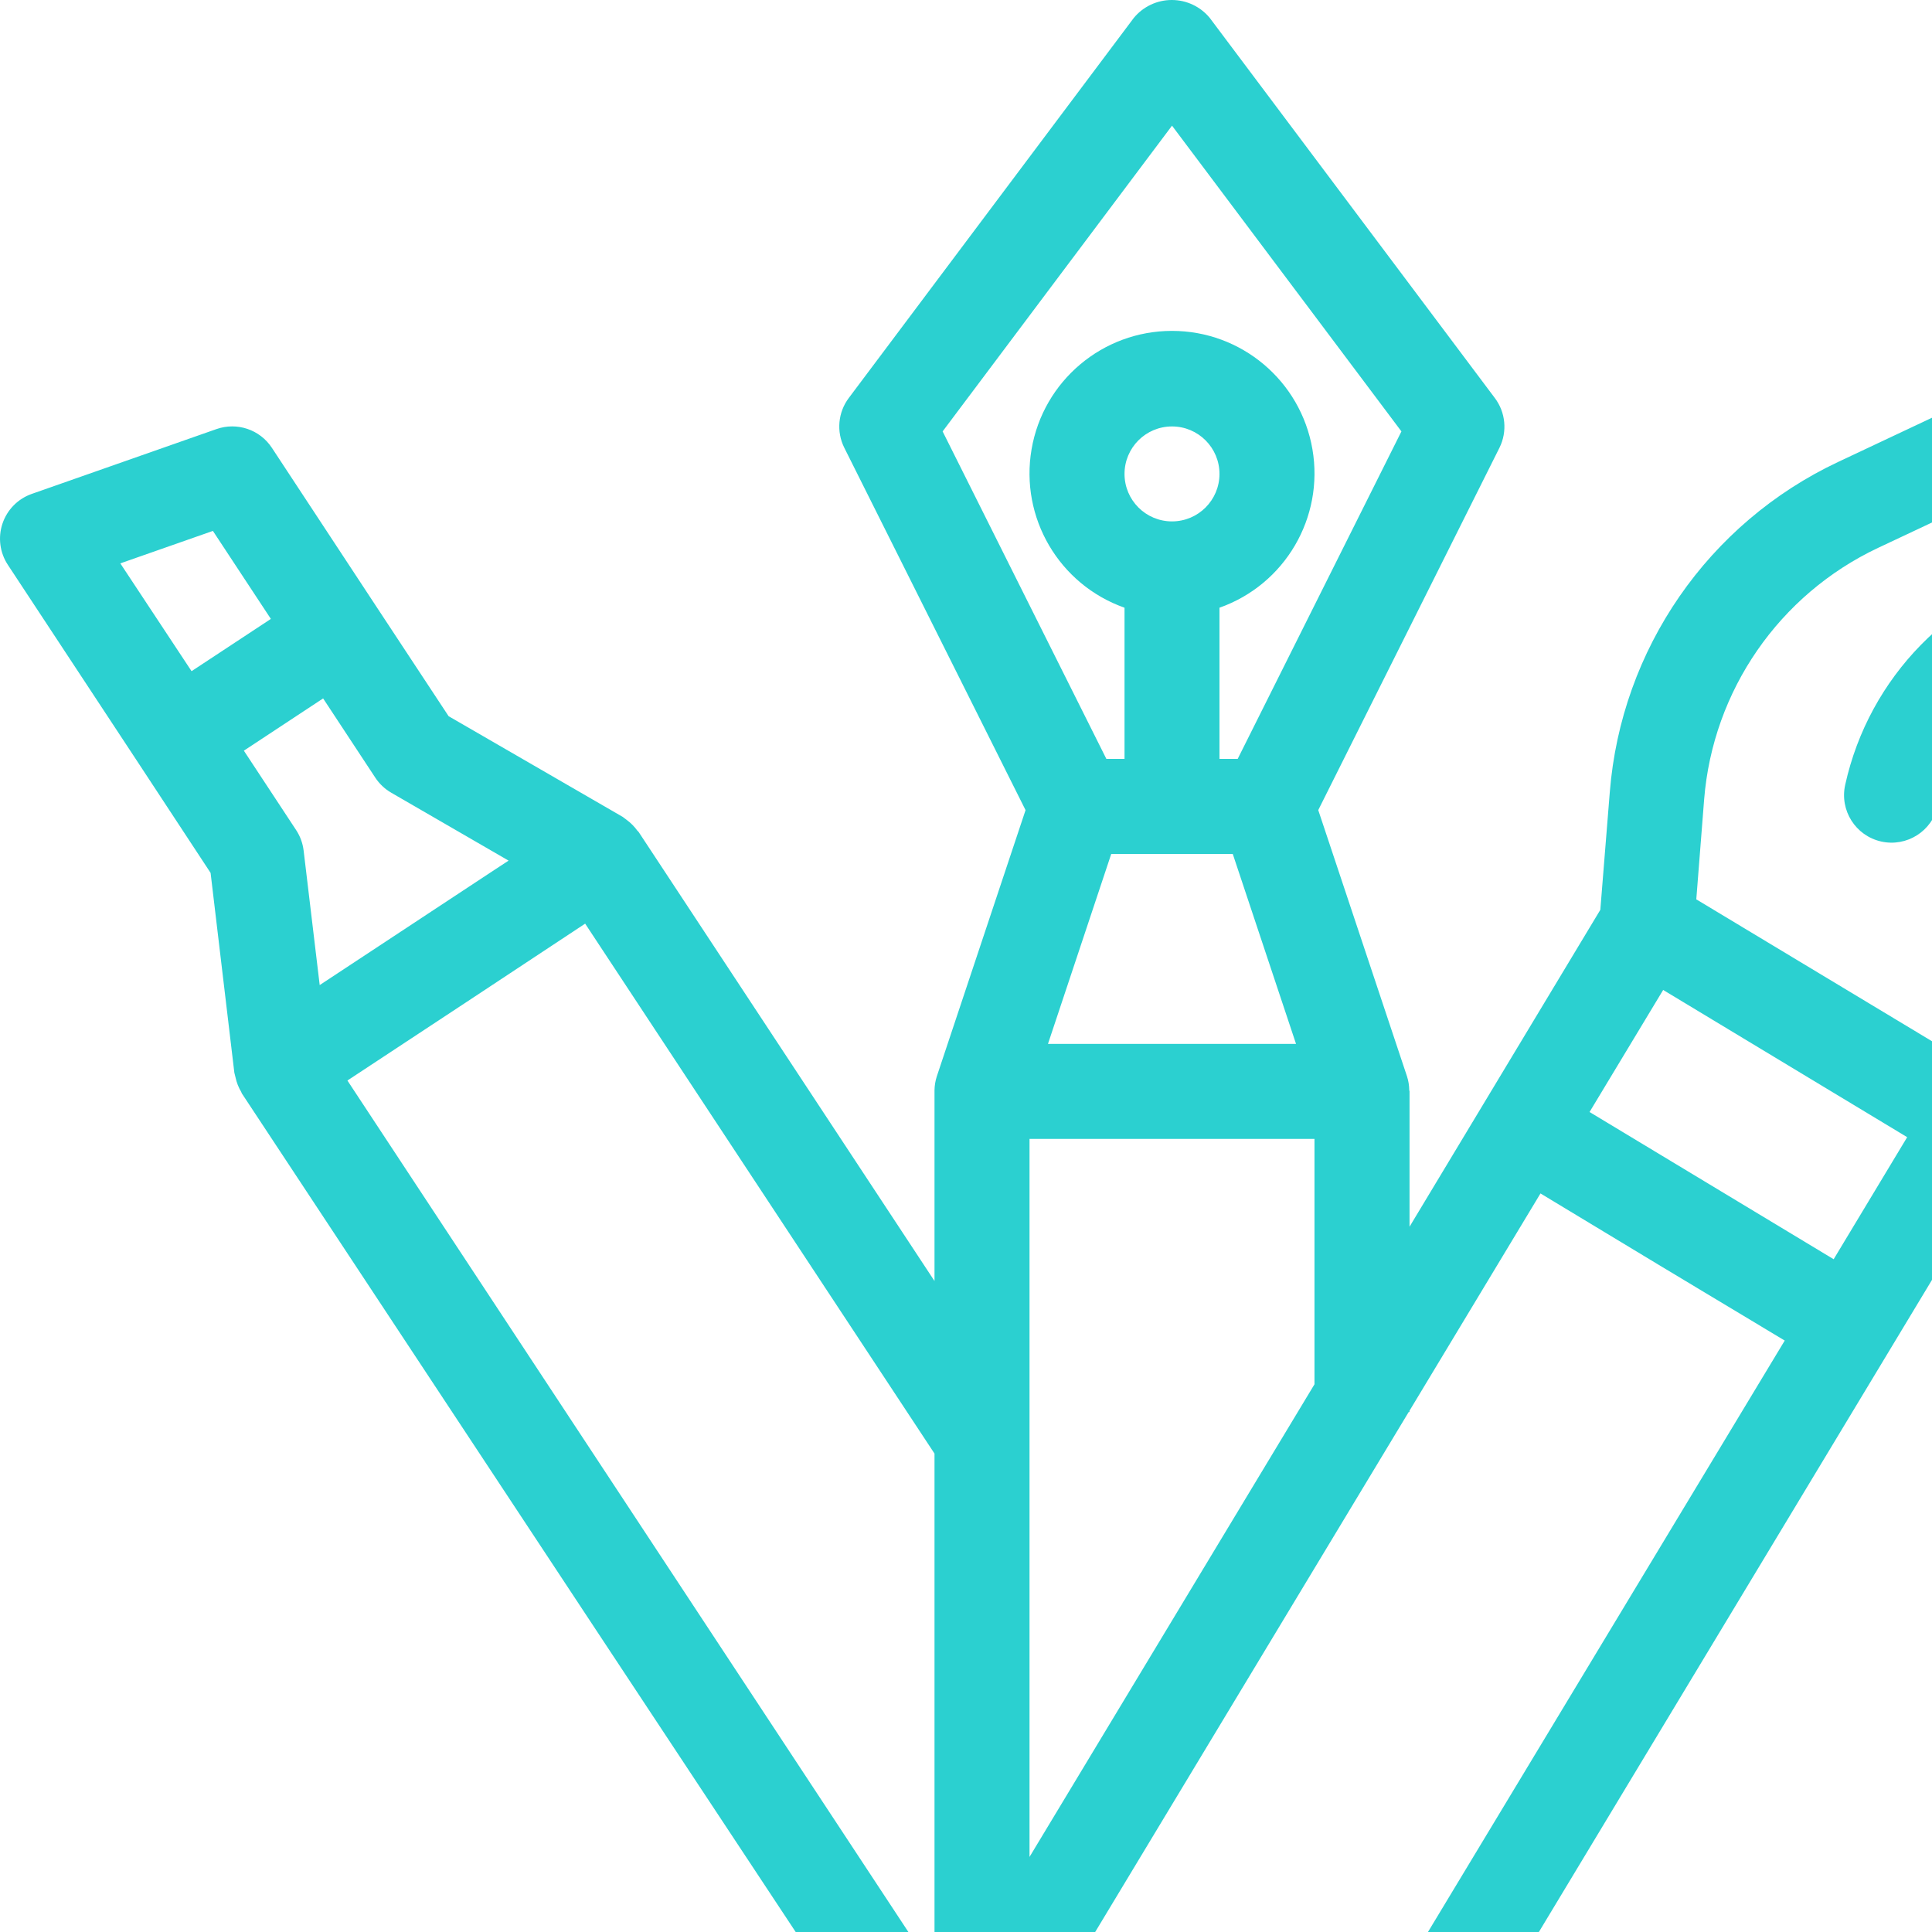
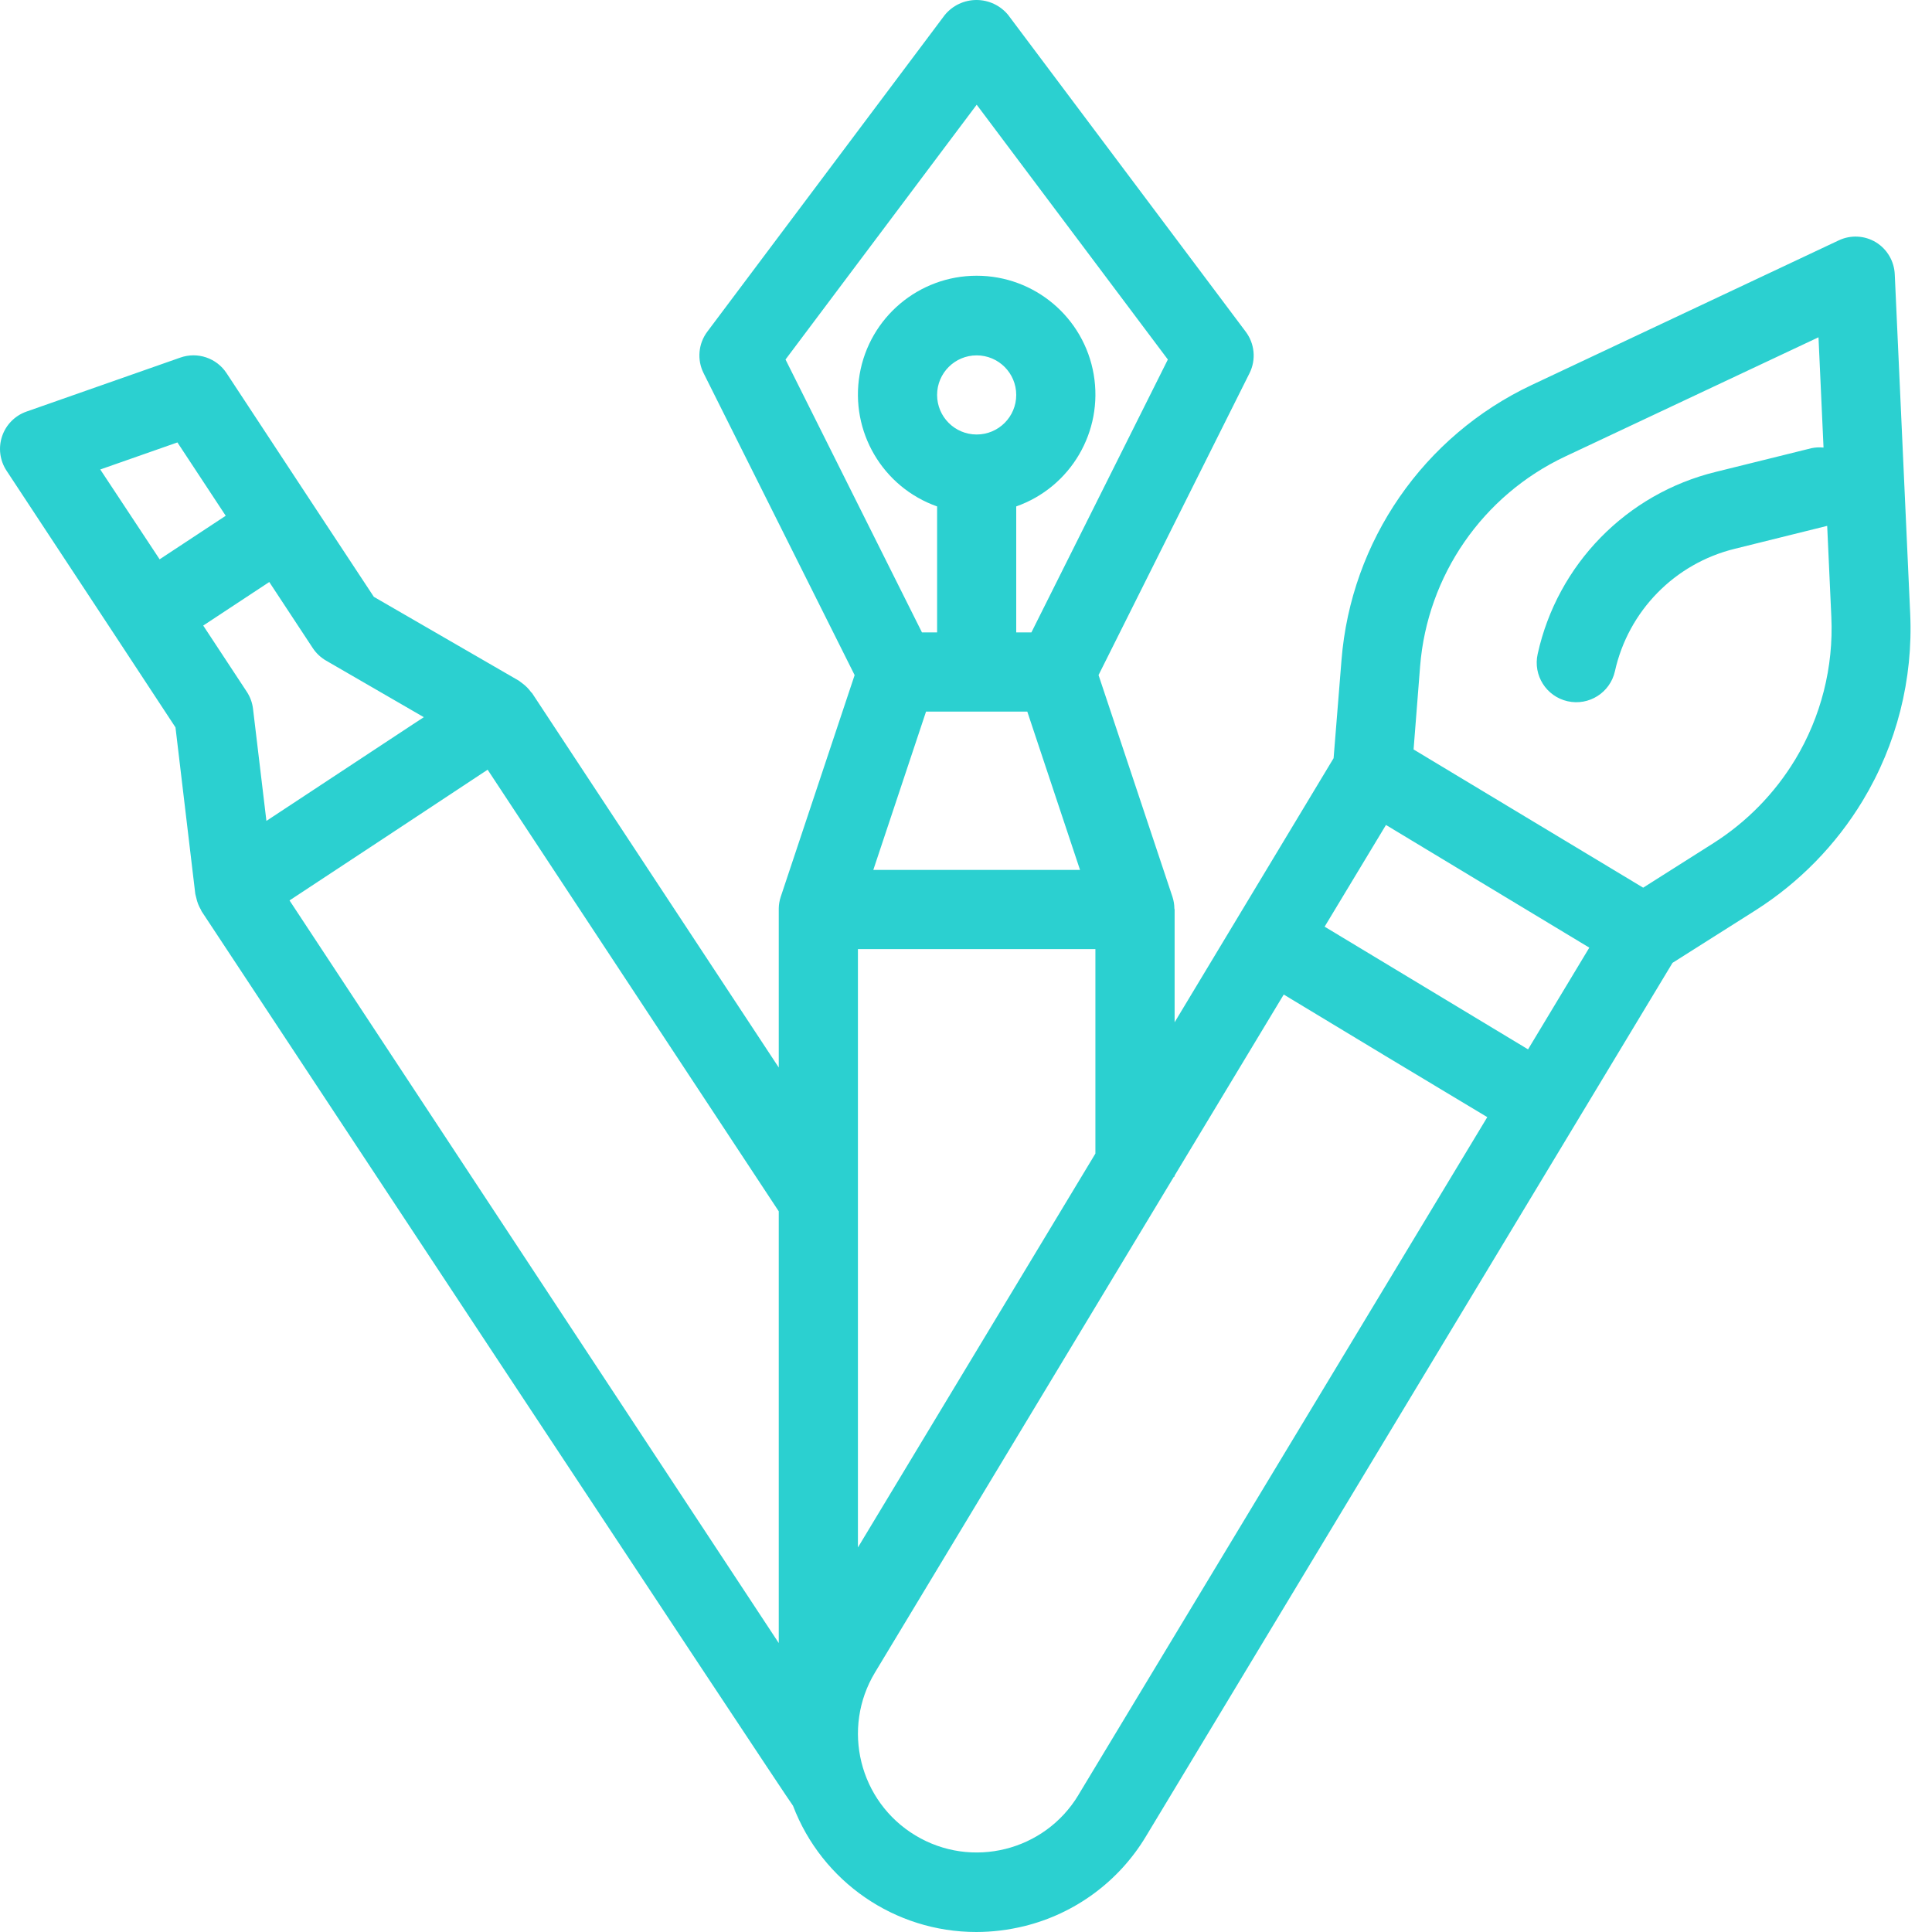
- <svg xmlns="http://www.w3.org/2000/svg" width="40" height="40">
+ <svg xmlns="http://www.w3.org/2000/svg" width="48" height="48">
  <path fill="#2BD0D0" d="M46.608 6.02a.975.975 0 00-.927-.047l-7.624 3.591a8.283 8.283 0 00-4.728 6.837l-.196 2.436-3.95 6.561v-2.801c0-.01-.006-.017-.006-.027a.974.974 0 00-.046-.284l-1.838-5.514 3.753-7.504a.984.984 0 00-.099-1.03l-5.9-7.867a1.019 1.019 0 00-1.573 0L17.573 8.24a.984.984 0 00-.093 1.03l3.753 7.503-1.838 5.514a.974.974 0 00-.047.284v3.951l-6.127-9.299c-.007-.01-.02-.017-.026-.026a.995.995 0 00-.211-.215c-.02-.013-.036-.03-.056-.042-.02-.013-.022-.02-.035-.027l-3.605-2.085-1.497-2.271L5.628 9.27a.983.983 0 00-1.147-.386L.654 10.227a.983.983 0 00-.491 1.468l2.705 4.107 1.492 2.27.492 4.137a.36.36 0 00.01.04c.004.02.009.041.015.061a.973.973 0 00.116.295c.007.01.007.023.014.033.007.01 14.624 22.165 14.695 22.225A4.87 4.87 0 0024.255 48c.4 0 .8-.05 1.19-.145a4.886 4.886 0 003.028-2.235l13.08-21.698 2.065-1.307a8.343 8.343 0 002.66-2.721 8.259 8.259 0 001.18-4.651l-.383-8.42a.984.984 0 00-.467-.803zm-7.122 17.524l-1.522 2.527-5.054-3.048 1.524-2.527 5.052 3.048zM21.315 38.446V23.58h5.9v5.08l-5.9 9.786zm1.693-20.766h2.515l1.31 3.933h-5.136l1.31-3.933zm1.257-6.885a.983.983 0 110-1.966.983.983 0 010 1.966zm0-8.194l4.75 6.331-3.39 6.78h-.377v-3.13a2.95 2.95 0 10-1.966 0v3.13h-.376l-3.39-6.78 4.75-6.331zM10.53 17.818l-.29.19-3.621 2.387-.333-2.787a.982.982 0 00-.156-.424l-1.081-1.642L6.69 14.46l1.081 1.642a.988.988 0 00.329.31l2.429 1.406zm-6.122-6.826l1.2 1.822-1.642 1.082-1.475-2.232 1.917-.672zm5.249 9.755l2.458-1.624 7.233 10.972v10.726L7.193 22.371l2.464-1.624zm17.135 23.851a2.95 2.95 0 11-5.052-3.048l7.425-12.315h.017v-.027l2.712-4.499 2.527 1.526 2.53 1.52-10.16 16.843zm17.807-25.724a6.353 6.353 0 01-2.028 2.073l-1.747 1.107-2.852-1.717-2.852-1.717.162-2.065a6.318 6.318 0 013.604-5.213L45.18 8.38l.125 2.74a.973.973 0 00-.295.014l-2.382.59a5.986 5.986 0 00-4.425 4.524.983.983 0 001.919.43 4.032 4.032 0 012.977-3.043l2.297-.57.103 2.262a6.304 6.304 0 01-.9 3.548z" />
</svg>
